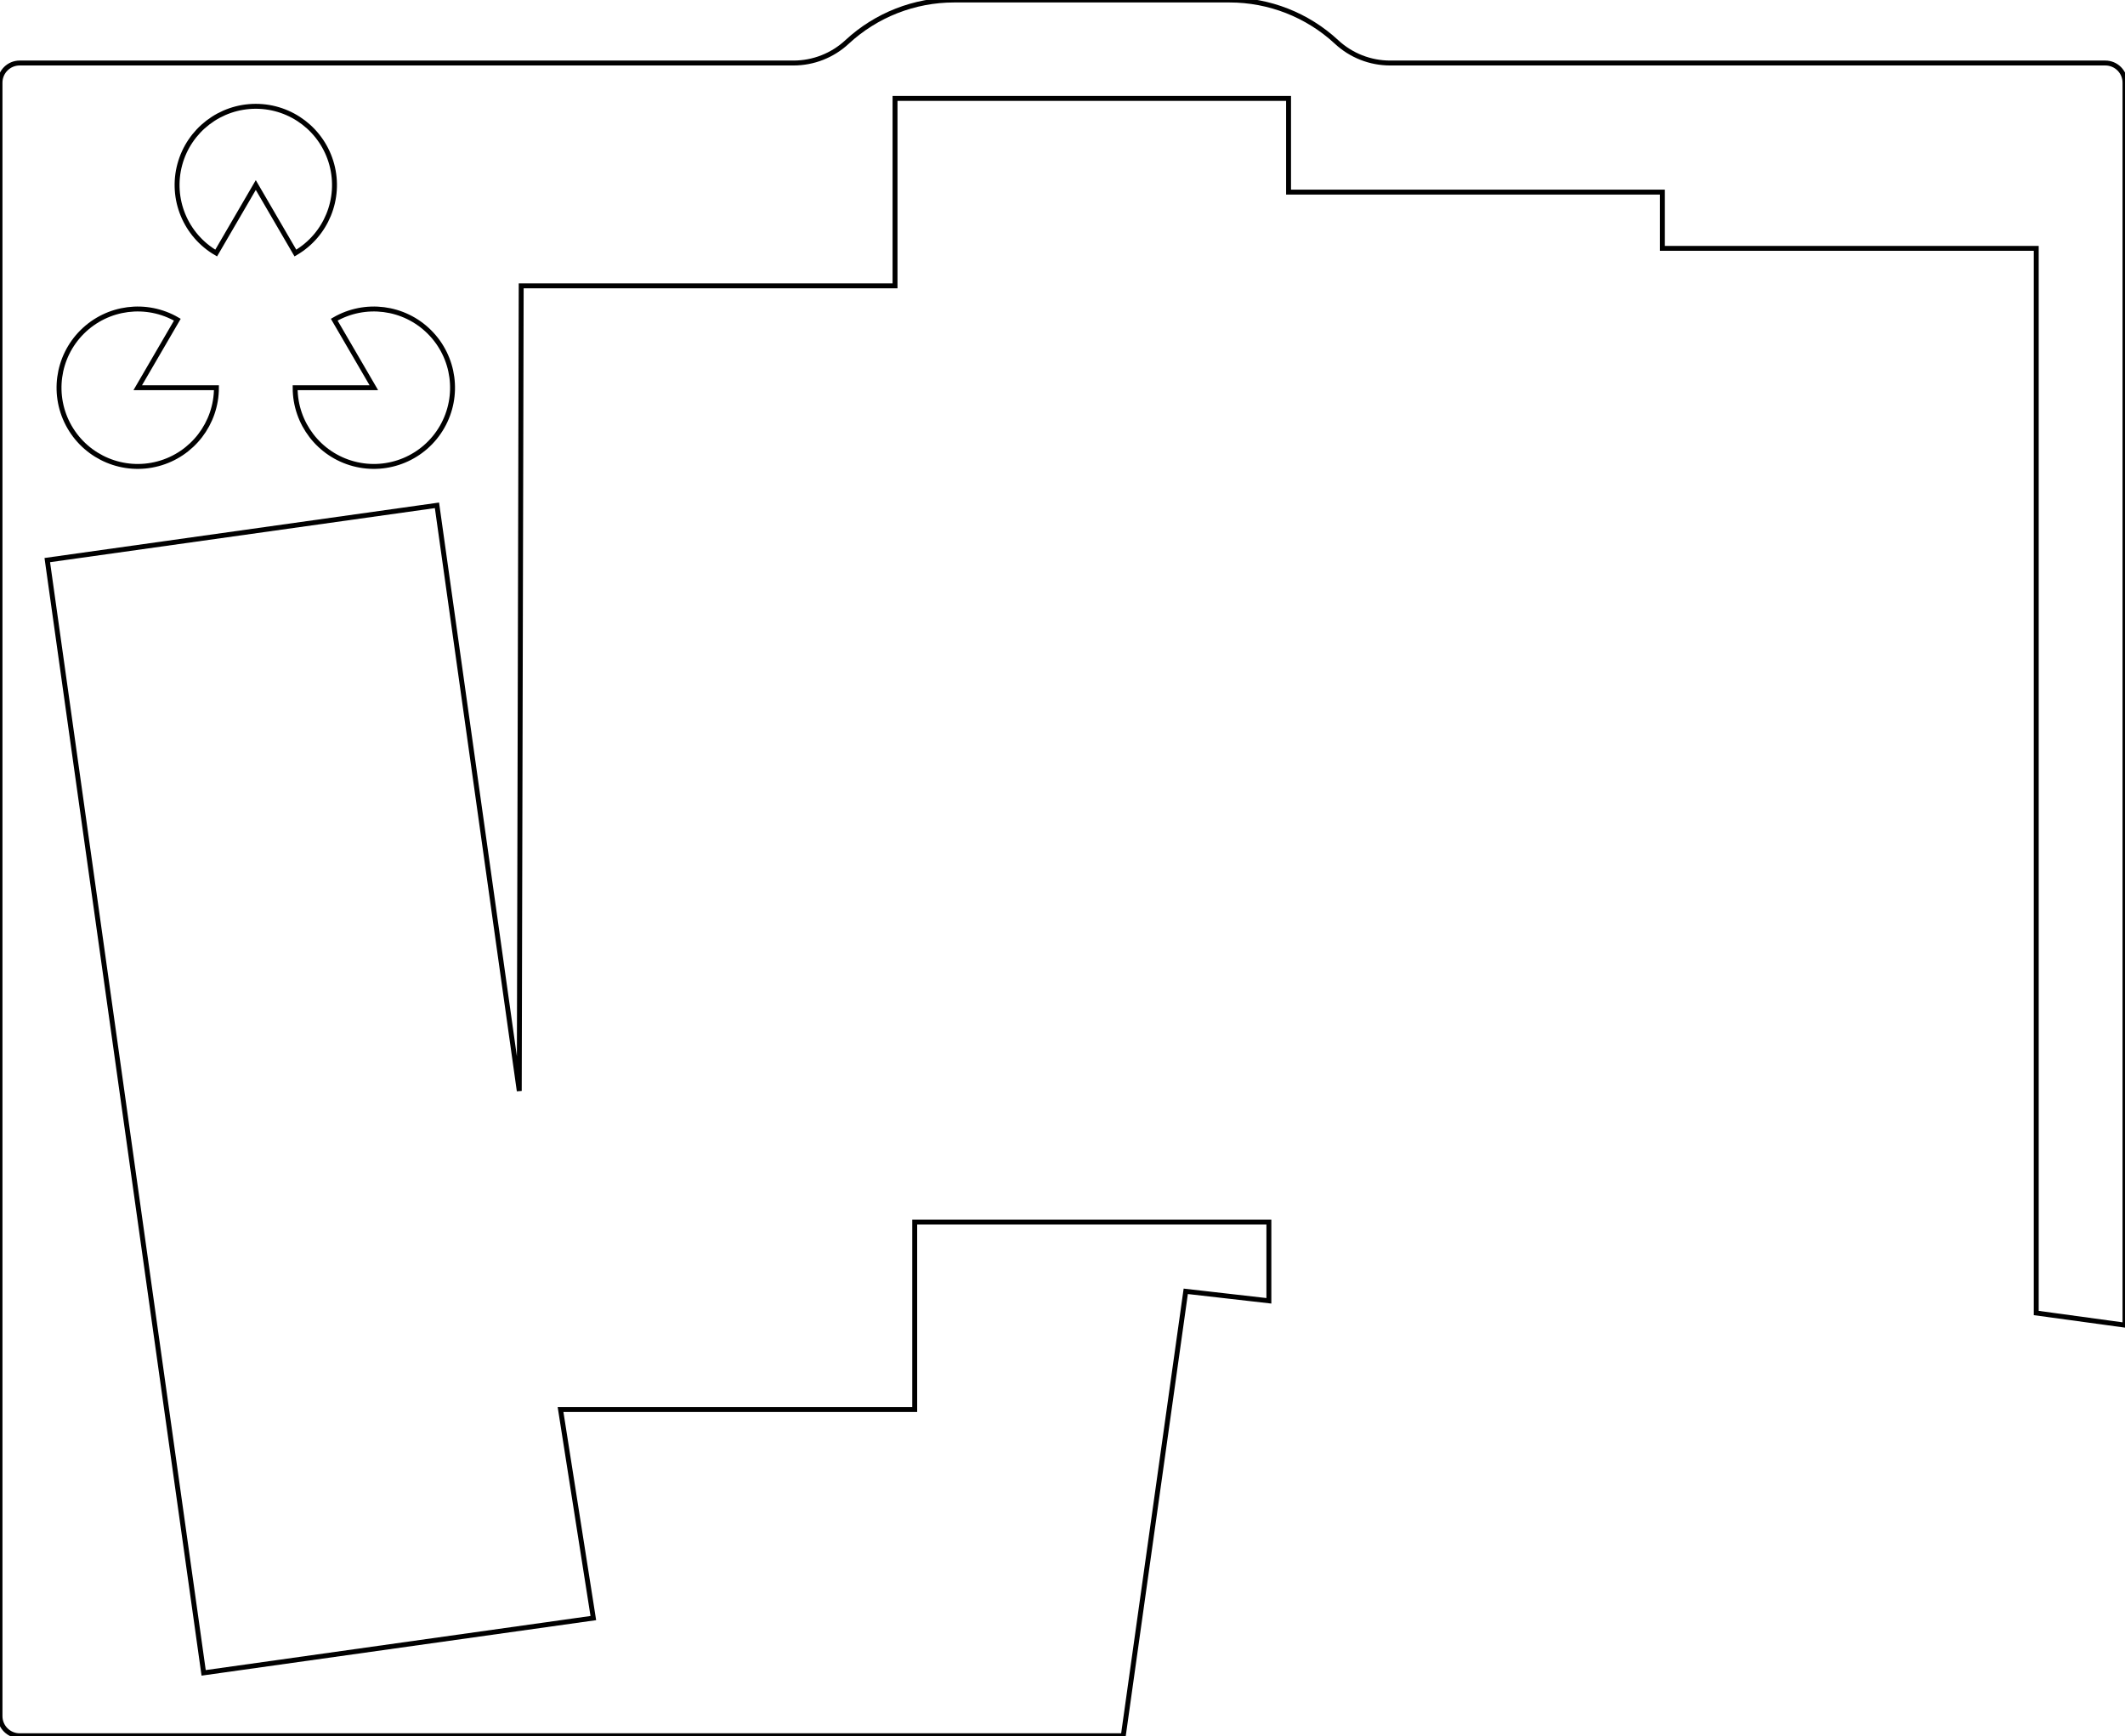
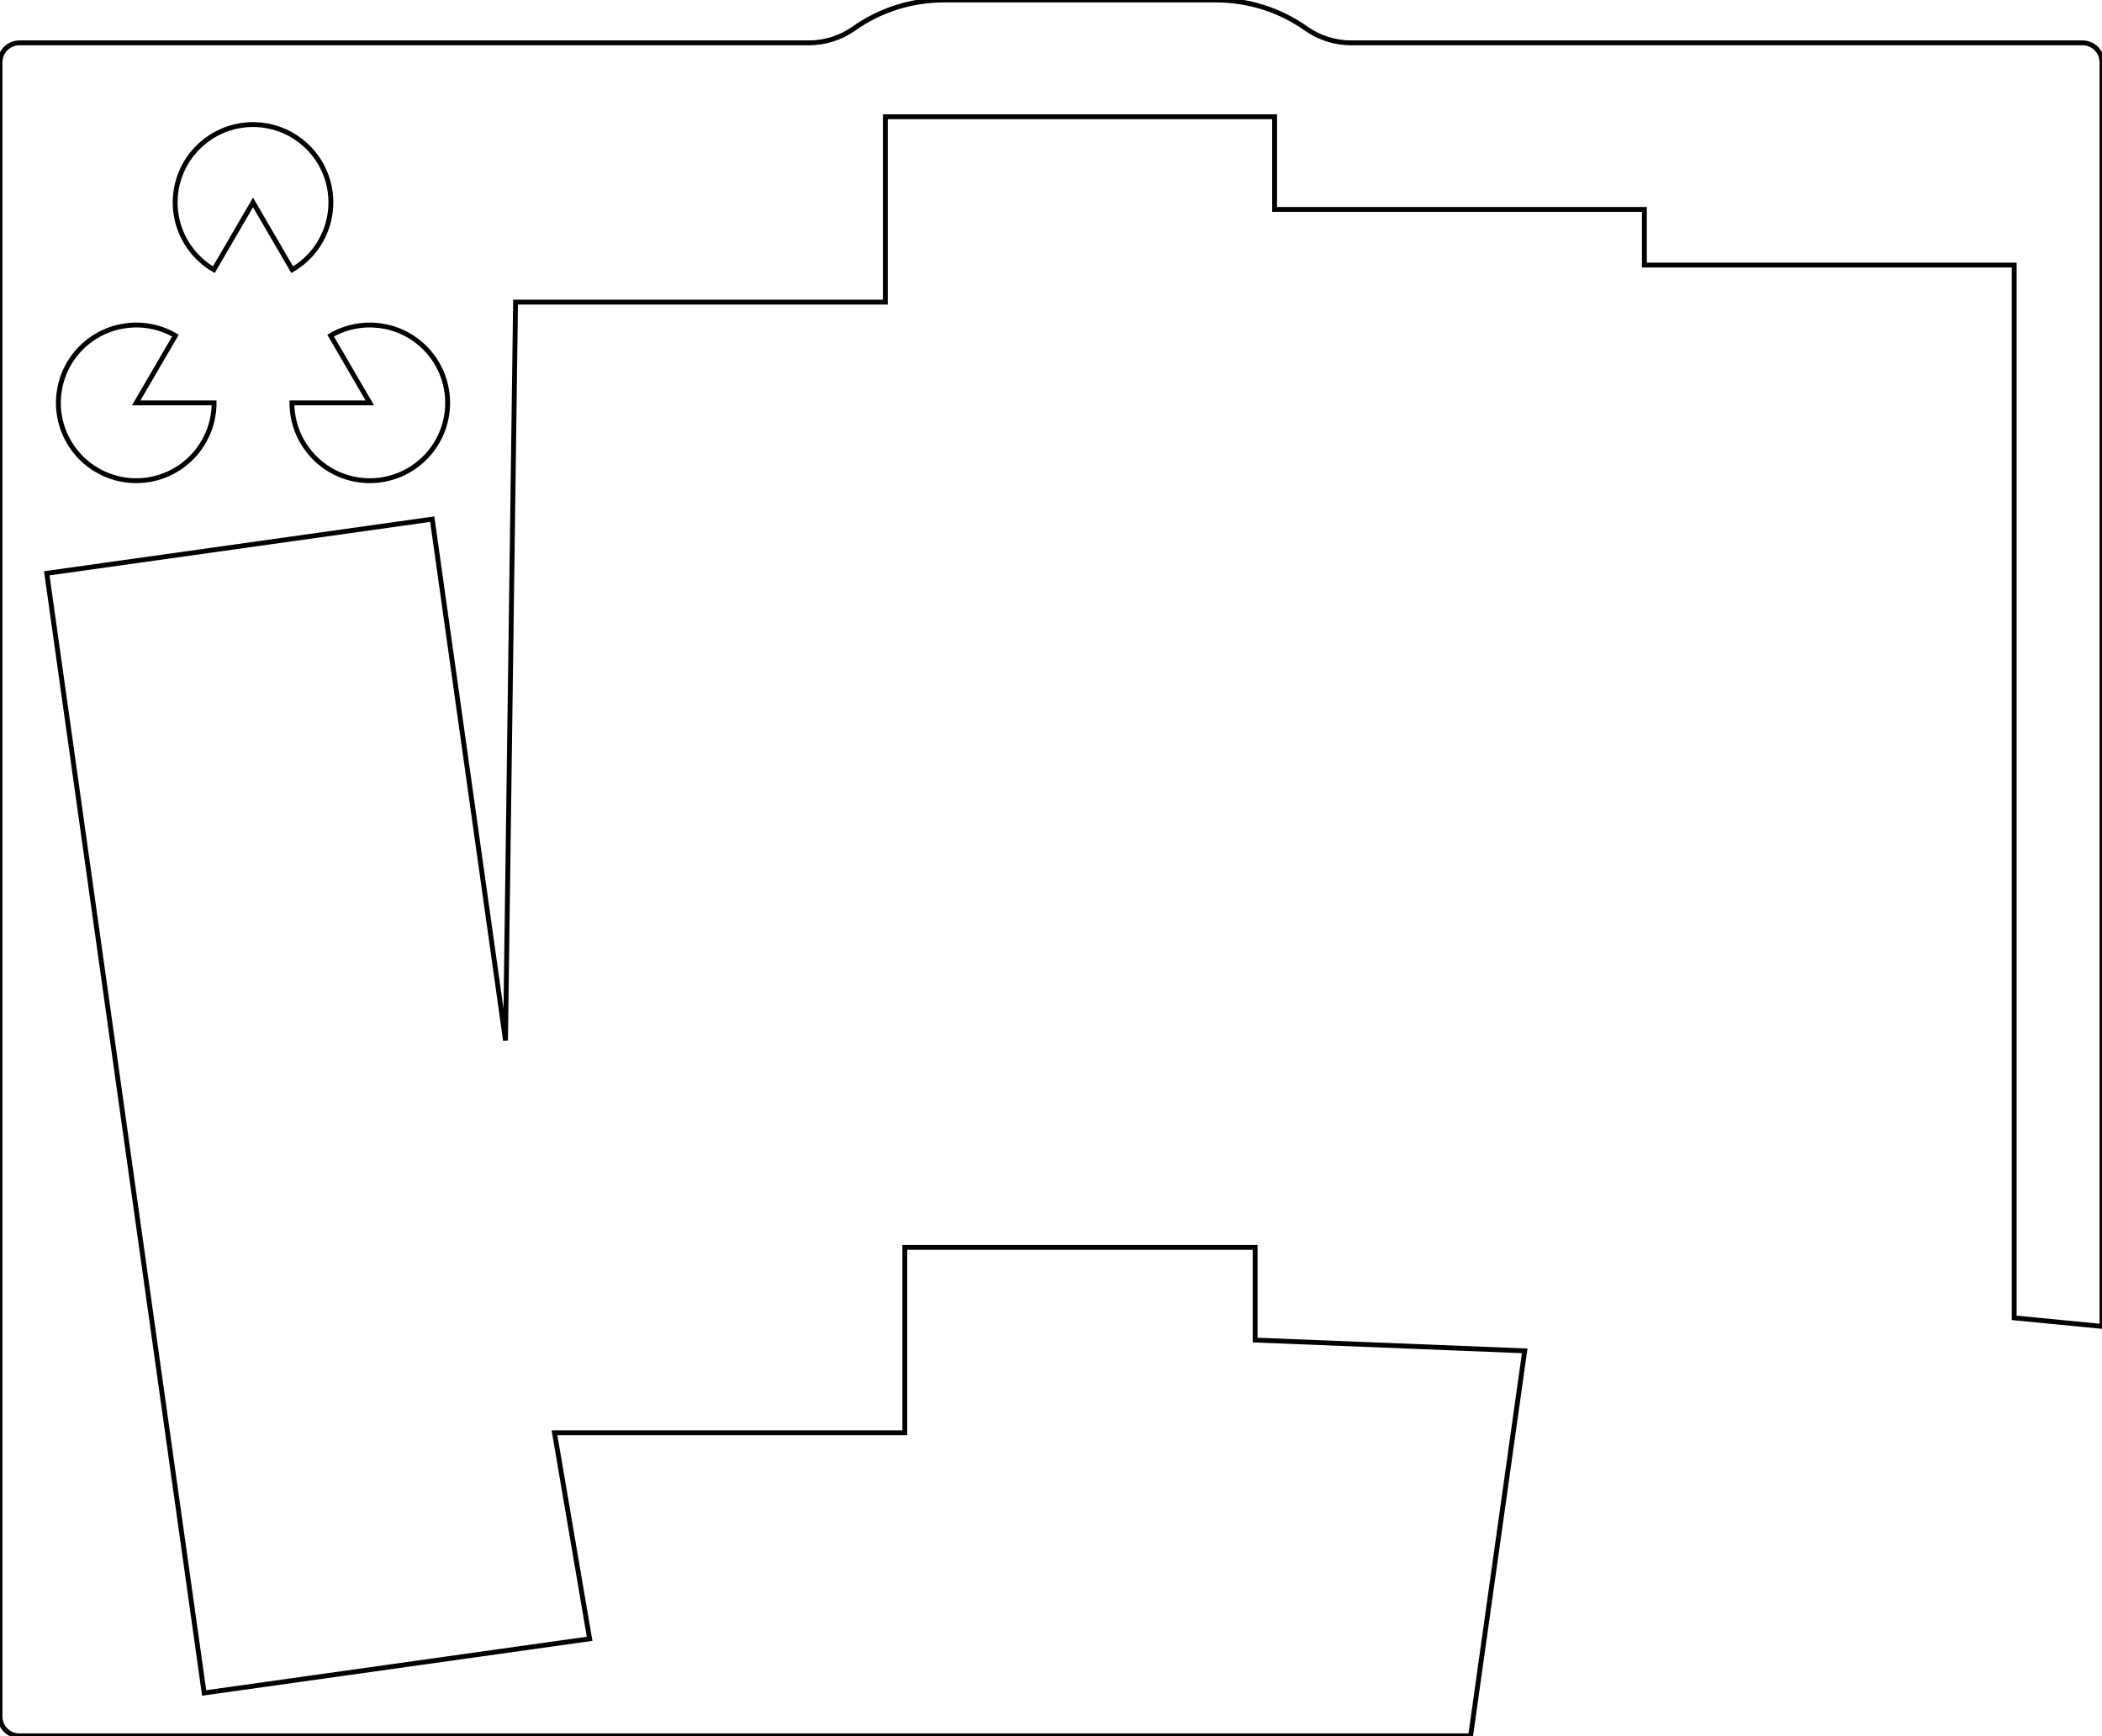
- <svg xmlns="http://www.w3.org/2000/svg" width="108mm" height="88.202mm" viewBox="0 0 108 88.202">
+ <svg xmlns="http://www.w3.org/2000/svg" width="108mm" height="89.202mm" viewBox="0 0 108 89.202">
  <g id="svgGroup" stroke-linecap="round" fill-rule="evenodd" font-size="9pt" stroke="#000" stroke-width="0.25mm" fill="none" style="stroke:#000;stroke-width:0.25mm;fill:none">
-     <path d="M 1 88.202 L 57.09 88.202 L 60.264 65.618 L 64.489 66.1 L 64.489 62.1 L 46.489 62.1 L 46.489 71.625 L 28.489 71.625 L 30.155 82.222 L 10.35 85.006 L 2.403 28.461 L 22.208 25.678 L 26.391 55.436 L 26.489 14.525 L 45.489 14.525 L 45.489 5 L 65.489 5 L 65.489 9.762 L 84.489 9.762 L 84.489 12.62 L 103.489 12.62 L 103.489 66.72 L 108 67.337 L 108 4.202 A 1 1 0 0 0 107 3.202 L 70.65 3.202 A 4 4 0 0 1 67.93 2.134 A 8 8 0 0 0 62.489 0 L 48.489 0 A 8 8 0 0 0 43.049 2.134 A 4 4 0 0 1 40.329 3.202 L 1 3.202 A 1 1 0 0 0 0 4.202 L 0 87.202 A 1 1 0 0 0 1 88.202 Z M 9.013 16.245 A 4 4 0 1 0 11 19.702 L 7 19.702 L 9.013 16.245 Z M 15 19.702 A 4 4 0 1 0 16.987 16.245 L 19 19.702 L 15 19.702 Z M 15.013 12.858 A 4 4 0 1 0 10.987 12.858 L 13 9.402 L 15.013 12.858 Z" vector-effect="non-scaling-stroke" />
+     <path d="M 1 89.202 L 75.559 89.202 L 78.339 69.416 L 64.489 68.862 L 64.489 64.1 L 46.489 64.1 L 46.489 73.625 L 28.489 73.625 L 30.294 84.213 L 10.489 86.996 L 2.403 29.461 L 22.208 26.678 L 25.973 53.465 L 26.489 15.525 L 45.489 15.525 L 45.489 6 L 65.489 6 L 65.489 10.762 L 84.489 10.762 L 84.489 13.62 L 103.489 13.62 L 103.489 67.72 L 108 68.16 L 108 3.202 A 1 1 0 0 0 107 2.202 L 69.417 2.202 A 4 4 0 0 1 67.108 1.468 A 8 8 0 0 0 62.489 0 L 48.489 0 A 8 8 0 0 0 43.871 1.468 A 4 4 0 0 1 41.562 2.202 L 1 2.202 A 1 1 0 0 0 0 3.202 L 0 88.202 A 1 1 0 0 0 1 89.202 Z M 9.013 17.245 A 4 4 0 1 0 11 20.702 L 7 20.702 L 9.013 17.245 Z M 15 20.702 A 4 4 0 1 0 16.987 17.245 L 19 20.702 L 15 20.702 Z M 15.013 13.858 A 4 4 0 1 0 10.987 13.858 L 13 10.402 L 15.013 13.858 Z" vector-effect="non-scaling-stroke" />
  </g>
</svg>
